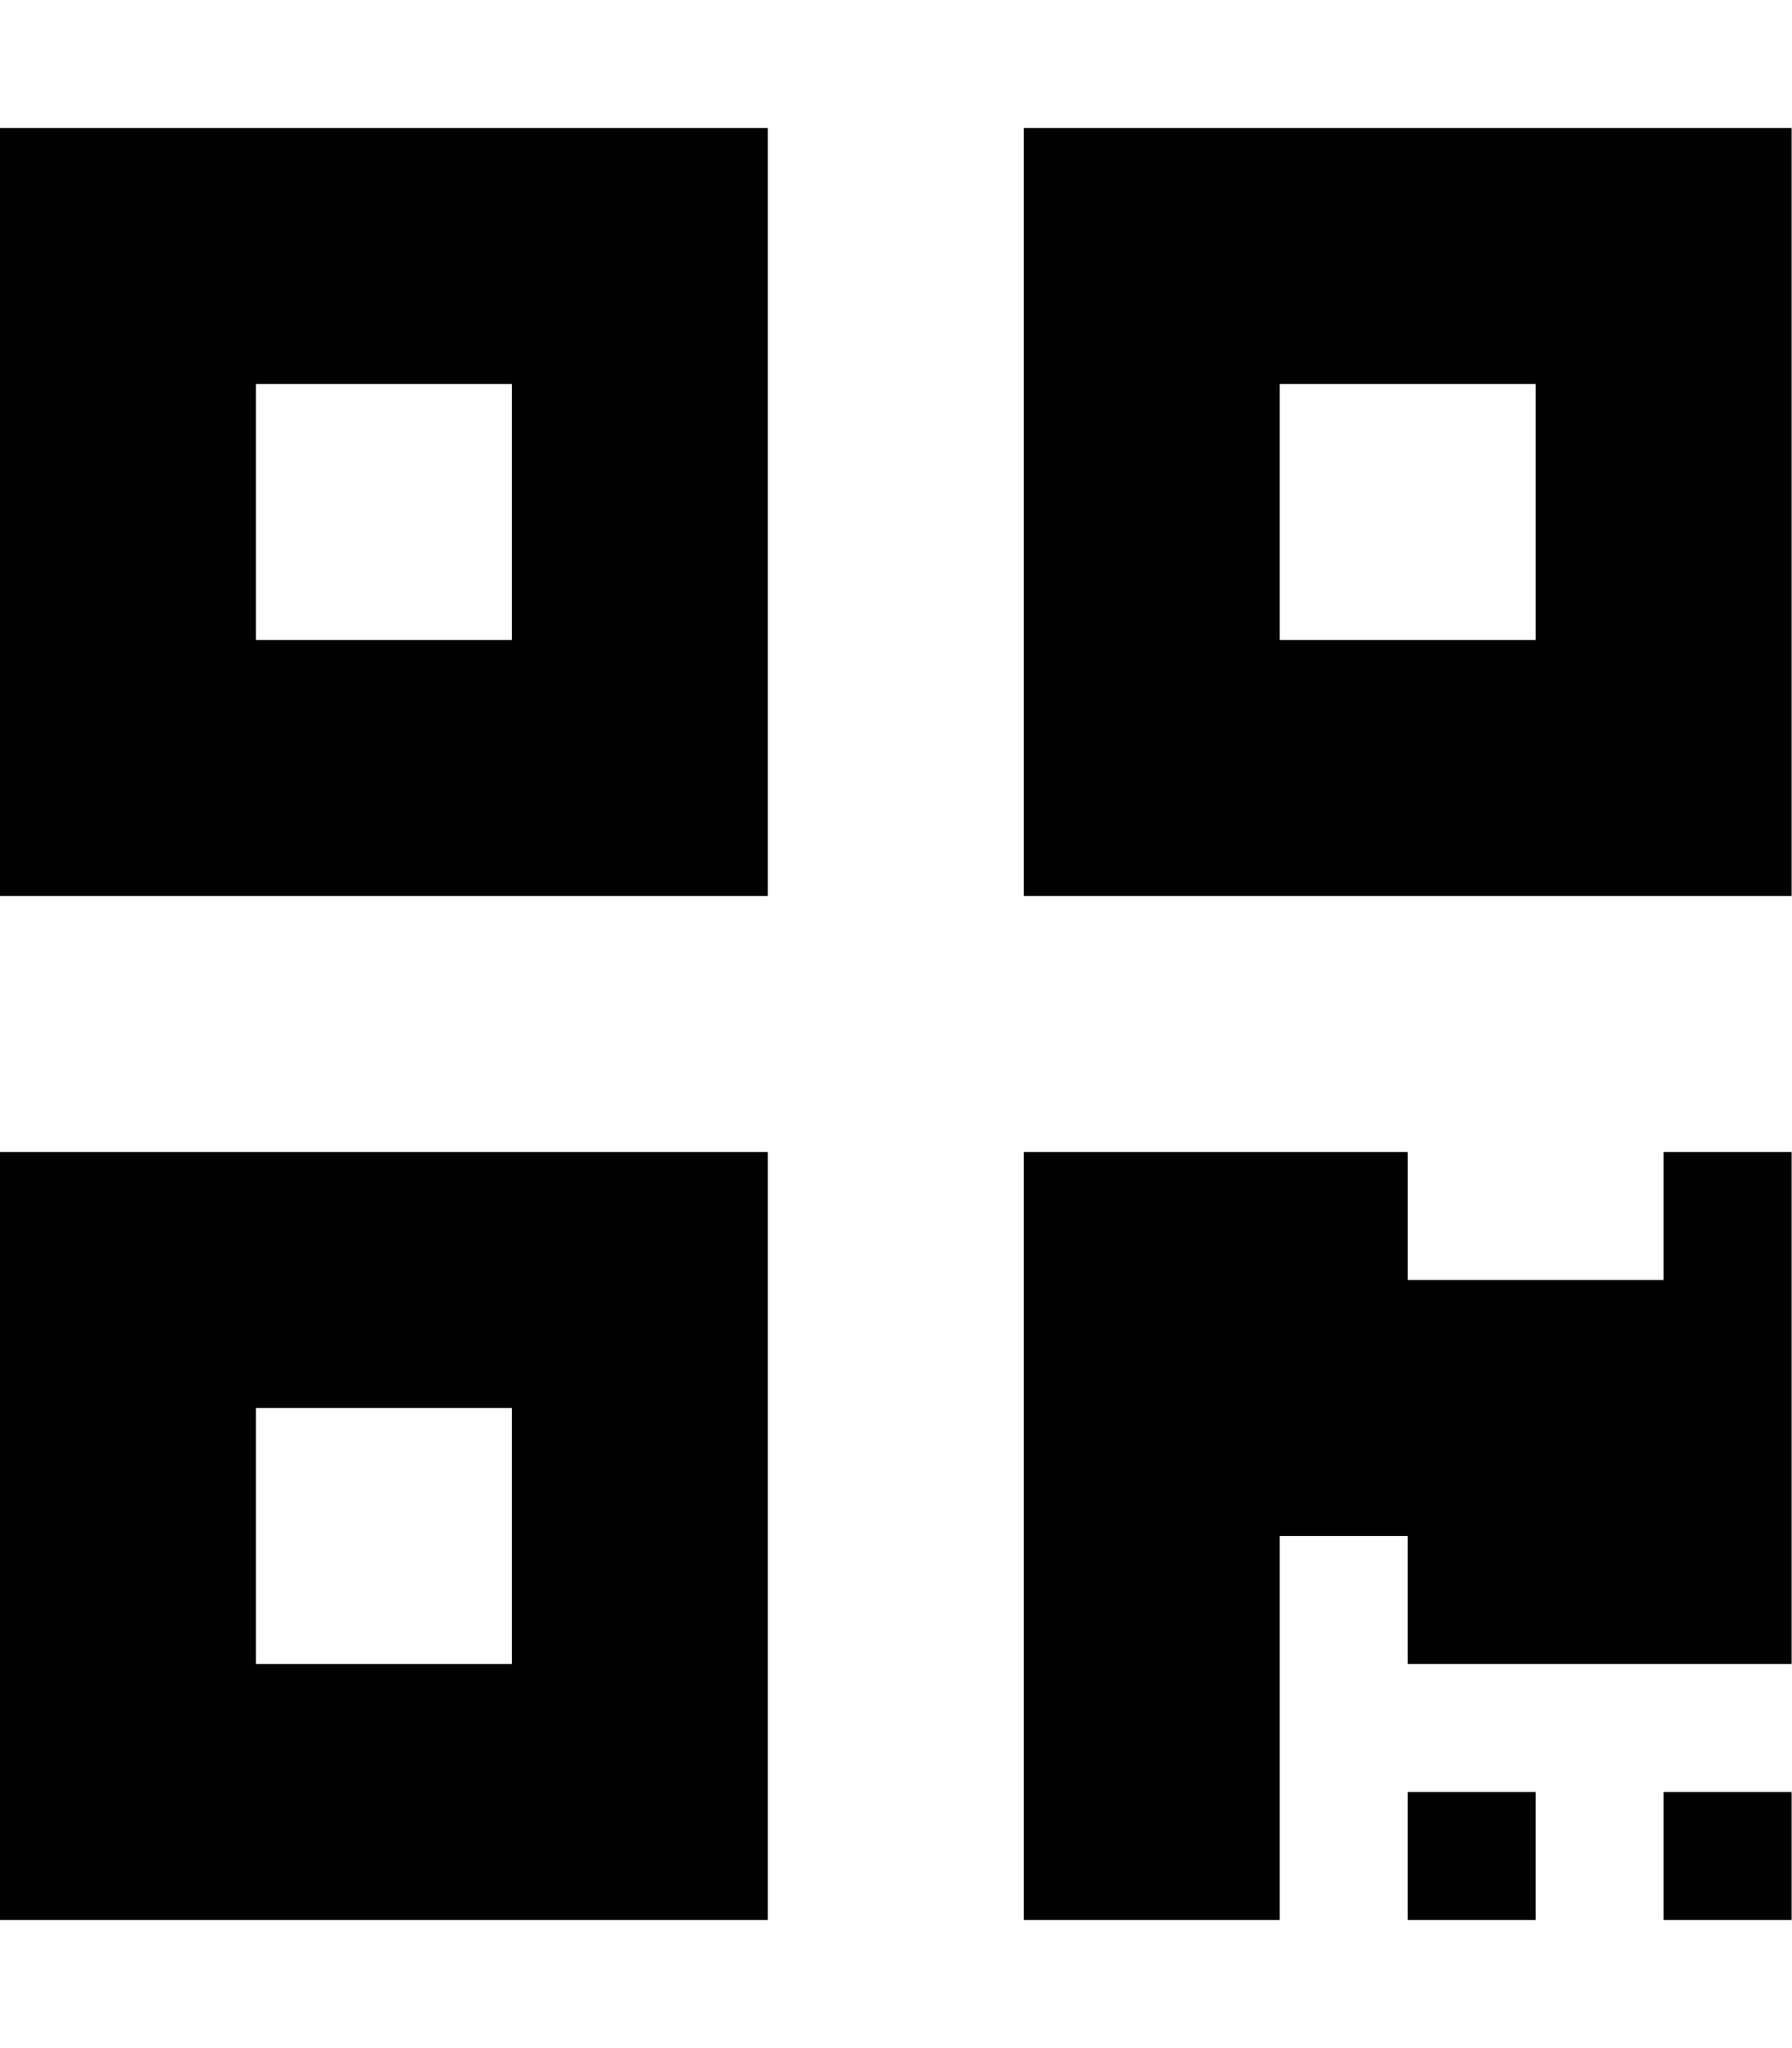
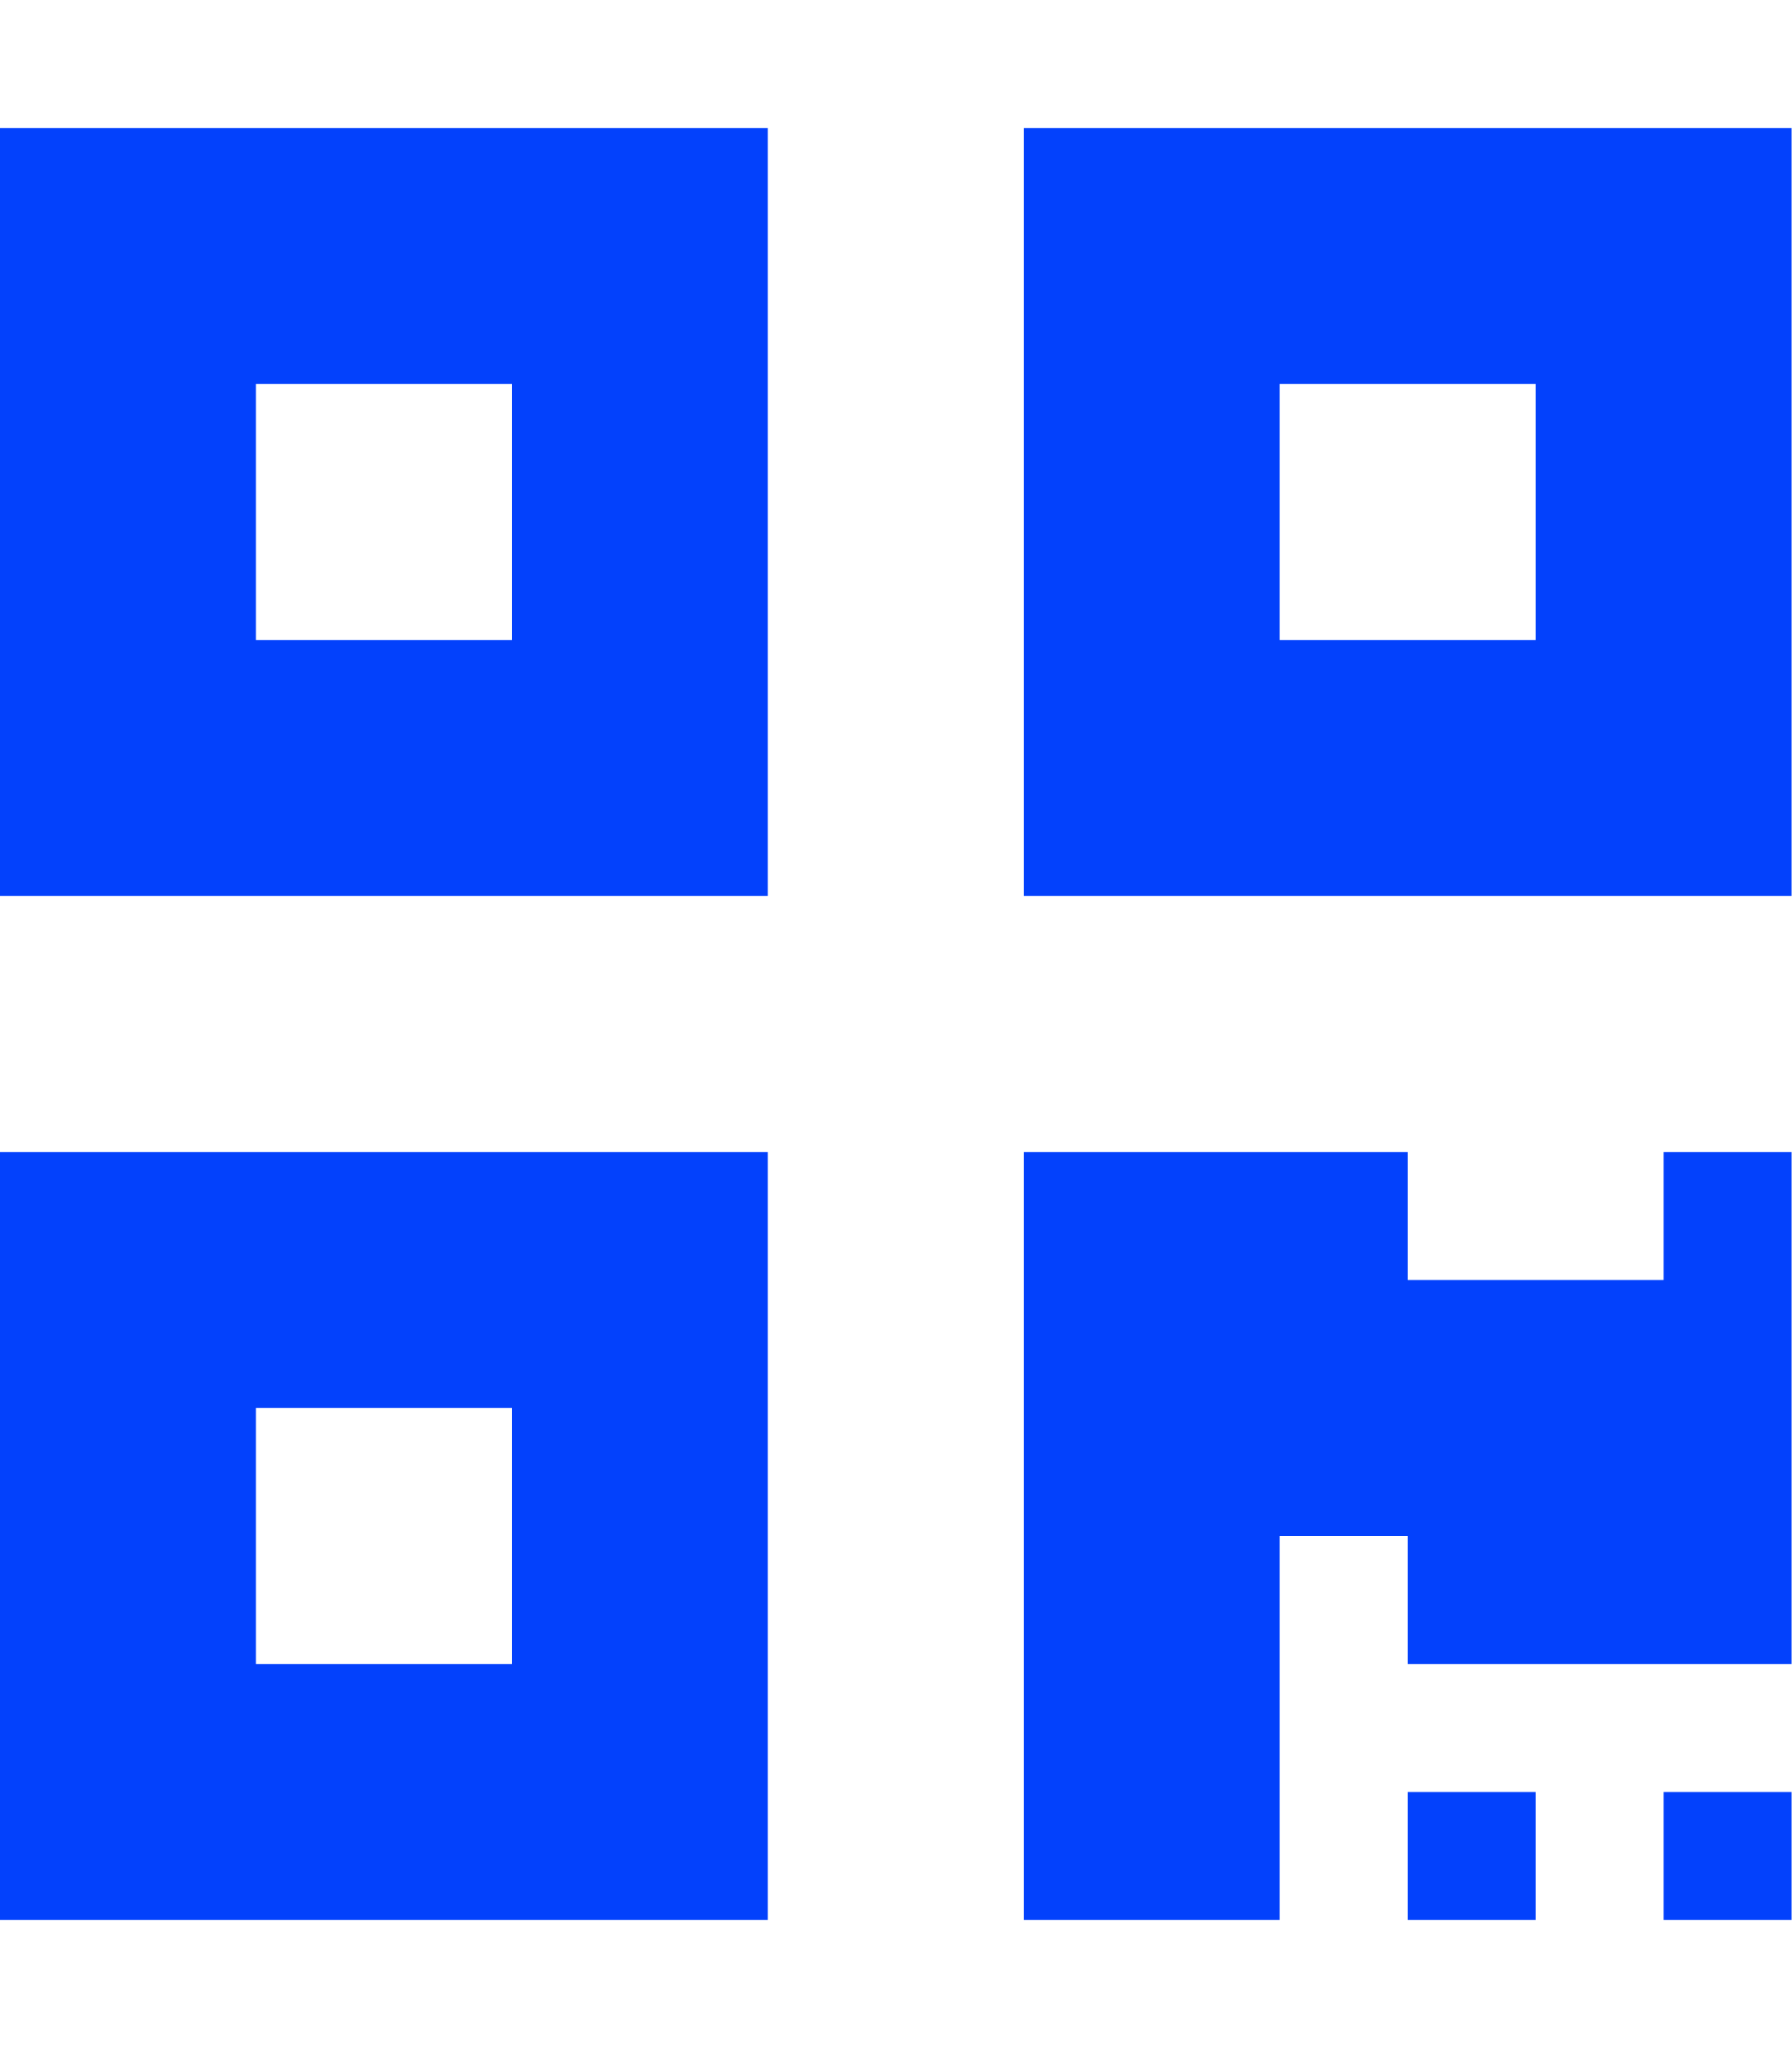
<svg xmlns="http://www.w3.org/2000/svg" aria-hidden="true" focusable="false" data-prefix="fas" data-icon="qrcode" class="svg-inline--fa fa-qrcode fa-w-14" role="img" viewBox="0 0 448 512">
-   <path fill="currentColor" d="M0 224h192V32H0v192zM64 96h64v64H64V96zm192-64v192h192V32H256zm128 128h-64V96h64v64zM0 480h192V288H0v192zm64-128h64v64H64v-64zm352-64h32v128h-96v-32h-32v96h-64V288h96v32h64v-32zm0 160h32v32h-32v-32zm-64 0h32v32h-32v-32z" />
+   <path fill="#0341fc" d="M0 224h192V32H0v192zM64 96h64v64H64V96zm192-64v192h192V32H256zm128 128h-64V96h64v64zM0 480h192V288H0v192zm64-128h64v64H64v-64zm352-64h32v128h-96v-32h-32v96h-64V288h96v32h64v-32zm0 160h32v32h-32v-32zm-64 0h32v32h-32v-32z">
+ 	</path>
</svg>
